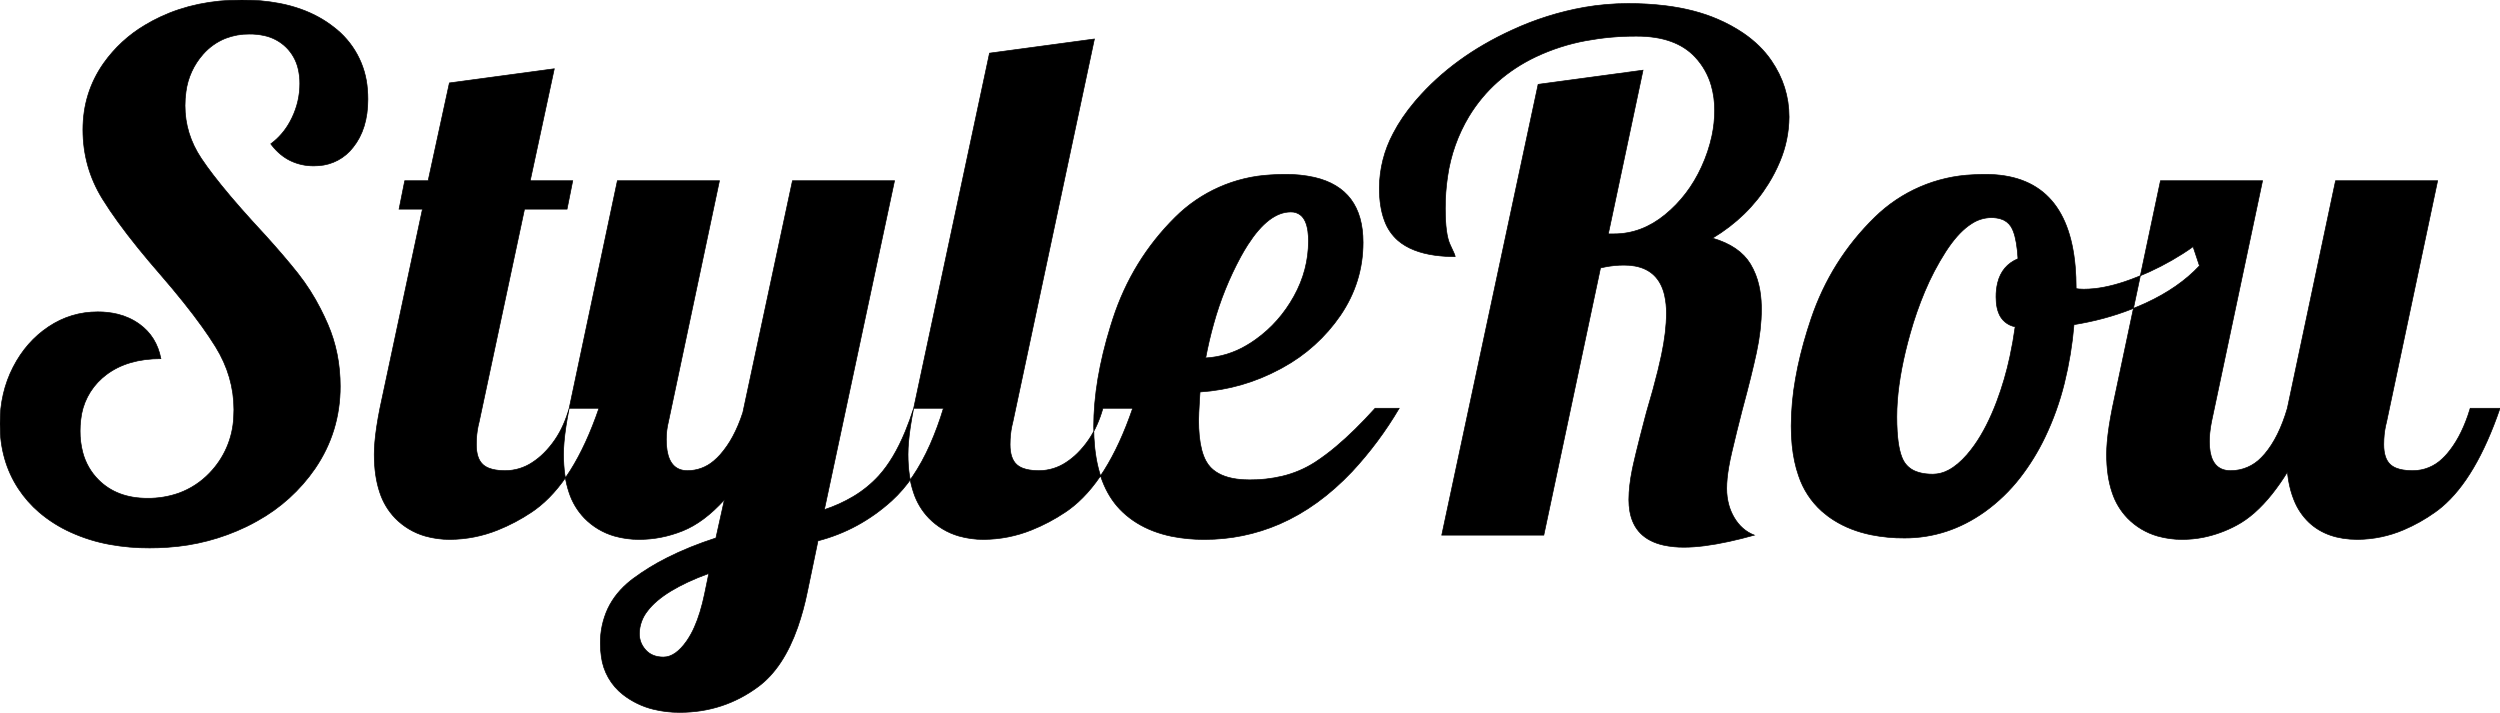
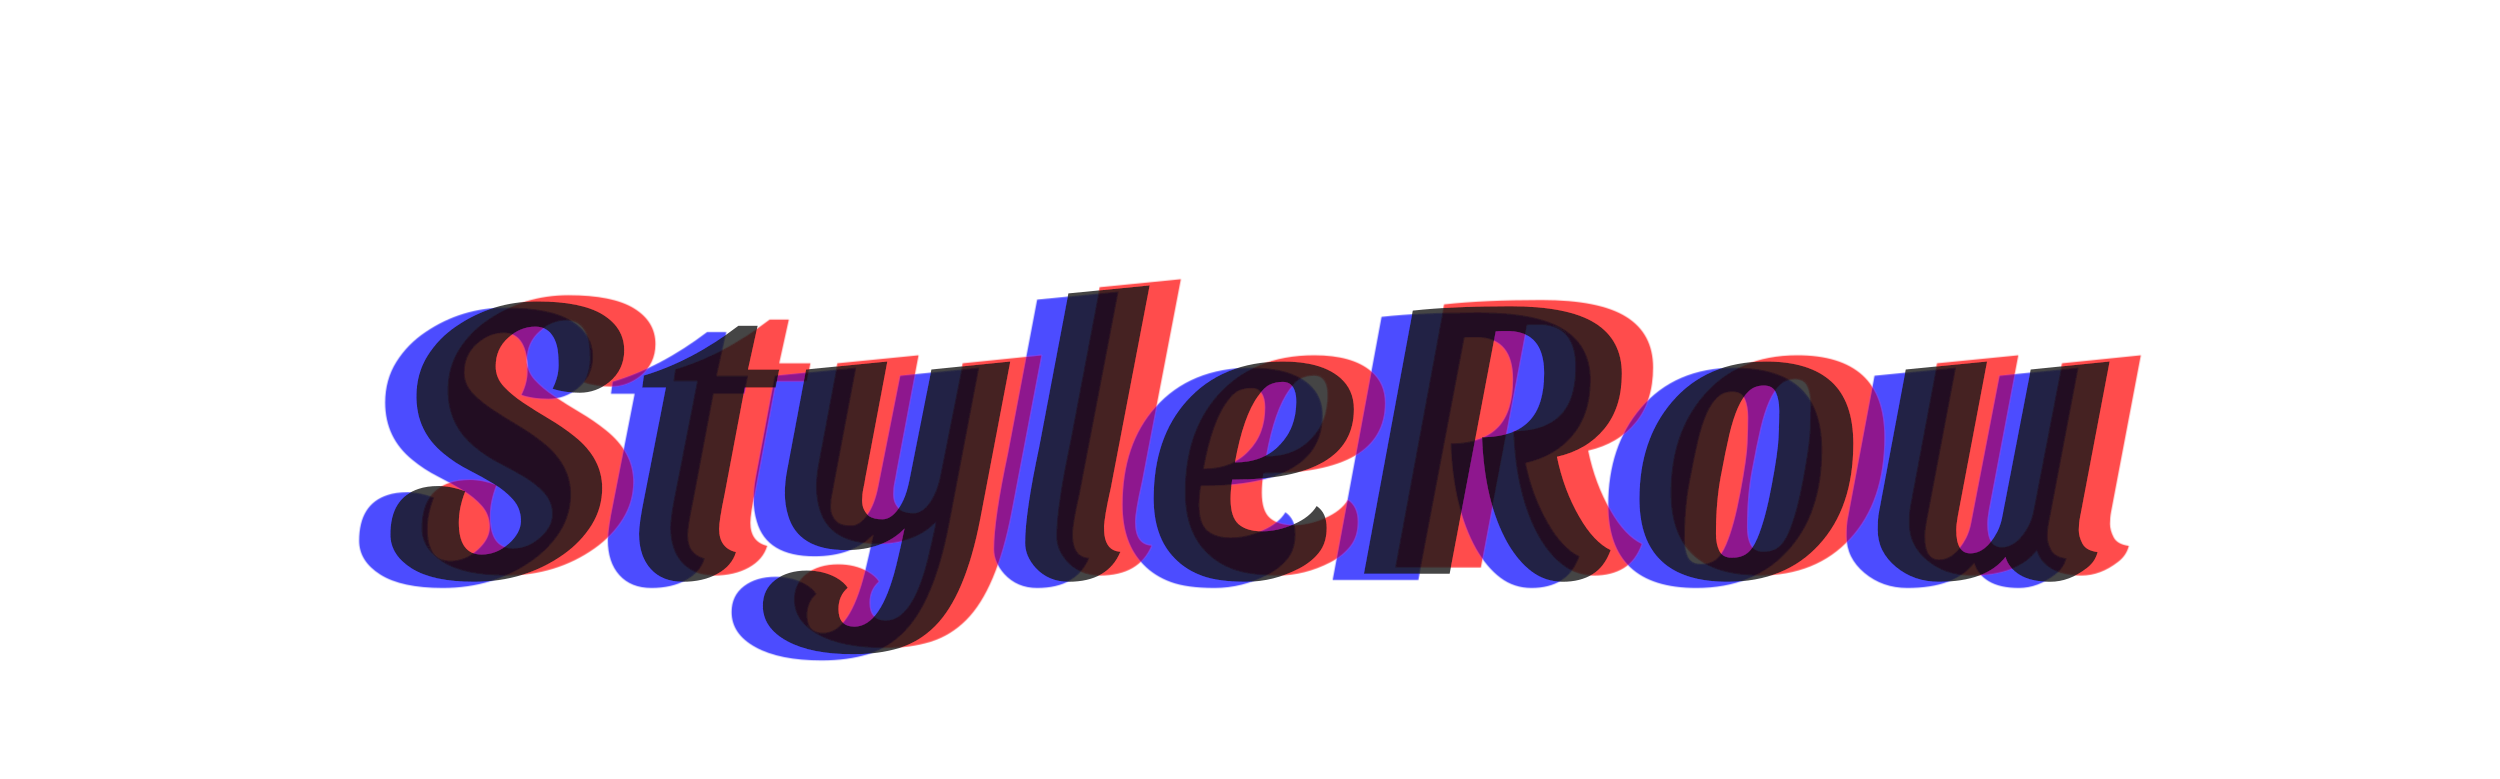
- <svg xmlns="http://www.w3.org/2000/svg" width="3527.004" height="1005.016" viewBox="0 0 3527.004 1005.016">
-   <g id="svgGroup" stroke-linecap="round" fill-rule="evenodd" font-size="9pt" stroke="#000" stroke-width="0.25mm" fill="#000" style="stroke:#000;stroke-width:0.25mm;fill:#000">
-     <path d="M 2258.004 378.006 L 2178.004 755.006 L 2034.004 755.006 L 2170.004 119.006 L 2318.004 99.006 L 2269.004 330.006 L 2277.004 330.006 Q 2316.004 330.006 2349.004 303.006 Q 2382.004 276.006 2400.504 235.506 A 210.076 210.076 0 0 0 2415.205 191.657 A 172.102 172.102 0 0 0 2419.004 156.006 A 125.892 125.892 0 0 0 2414.289 120.741 A 98.497 98.497 0 0 0 2391.504 80.506 Q 2364.004 51.006 2309.004 51.006 A 383.47 383.47 0 0 0 2237.461 57.378 A 288.743 288.743 0 0 0 2167.004 80.006 Q 2106.004 109.006 2072.504 164.006 A 227.553 227.553 0 0 0 2042.275 249.084 A 298.241 298.241 0 0 0 2039.004 294.006 Q 2039.004 331.006 2046.004 345.506 Q 2053.004 360.006 2053.004 362.006 A 208.609 208.609 0 0 1 2024.804 360.226 Q 1991.551 355.678 1972.504 339.506 A 67.452 67.452 0 0 1 1953.265 311.361 Q 1946.004 292.224 1946.004 265.006 A 165.297 165.297 0 0 1 1965.499 188.305 Q 1977.215 165.649 1995.972 143.462 A 301.541 301.541 0 0 1 1998.504 140.506 Q 2051.004 80.006 2133.004 42.506 A 414.656 414.656 0 0 1 2235.504 10.279 A 363.228 363.228 0 0 1 2297.004 5.006 A 426.938 426.938 0 0 1 2349.879 8.099 Q 2391.129 13.256 2423.004 27.006 A 216.124 216.124 0 0 1 2459.834 47.056 Q 2484.062 63.691 2499.004 85.506 Q 2524.004 122.006 2524.004 165.006 A 163.803 163.803 0 0 1 2510.913 228.162 A 217.275 217.275 0 0 1 2495.004 259.006 Q 2466.004 306.006 2416.004 336.006 Q 2454.004 347.006 2469.504 372.506 A 101.634 101.634 0 0 1 2481.598 403.127 Q 2484.552 416.192 2484.944 431.323 A 180.705 180.705 0 0 1 2485.004 436.006 Q 2485.004 465.006 2478.004 497.506 Q 2471.173 529.22 2458.629 575.694 A 2809.342 2809.342 0 0 1 2458.004 578.006 Q 2450.004 609.006 2443.004 639.006 A 343.412 343.412 0 0 0 2439.019 658.449 Q 2436.004 675.881 2436.004 689.006 A 86.131 86.131 0 0 0 2439.326 713.299 A 74.602 74.602 0 0 0 2446.504 730.006 Q 2457.004 748.006 2475.004 755.006 A 640.749 640.749 0 0 1 2439.125 763.971 Q 2402.129 772.006 2376.004 772.006 A 132.141 132.141 0 0 1 2346.628 769.038 Q 2306.029 759.743 2299.328 721.329 A 95.052 95.052 0 0 1 2298.004 705.006 A 180.659 180.659 0 0 1 2299.248 684.512 Q 2300.448 674.031 2302.804 662.393 A 330.151 330.151 0 0 1 2304.504 654.506 A 1248.959 1248.959 0 0 1 2308.098 639.224 Q 2313.173 618.197 2320.534 590.314 A 3845.126 3845.126 0 0 1 2323.004 581.006 Q 2332.629 548.693 2338.945 522.998 A 707.108 707.108 0 0 0 2344.004 501.006 Q 2351.004 468.006 2351.004 442.006 A 112.182 112.182 0 0 0 2348.334 416.344 Q 2340.118 381.513 2306.618 375.337 A 86.191 86.191 0 0 0 2291.004 374.006 A 140.029 140.029 0 0 0 2264.869 376.546 A 161.156 161.156 0 0 0 2258.004 378.006 Z M 803.004 576.006 A 168.714 168.714 0 0 1 794.762 598.965 A 130.463 130.463 0 0 1 767.004 639.506 A 100.638 100.638 0 0 1 750.988 652.426 A 69.234 69.234 0 0 1 713.004 664.006 A 107.893 107.893 0 0 1 710.28 663.972 Q 698.194 663.667 690.166 660.602 A 27.59 27.59 0 0 1 681.504 655.506 Q 672.004 647.006 672.004 627.006 A 139.154 139.154 0 0 1 672.195 619.664 A 120.049 120.049 0 0 1 676.004 595.006 L 740.004 295.006 L 800.004 295.006 L 808.004 255.006 L 748.004 255.006 L 782.004 97.006 L 634.004 117.006 L 604.004 255.006 L 571.004 255.006 L 563.004 295.006 L 596.004 295.006 L 536.004 576.006 Q 530.504 603.506 528.785 623.916 A 204.781 204.781 0 0 0 528.004 641.006 Q 528.004 671.943 535.847 694.905 A 93.848 93.848 0 0 0 557.504 731.006 A 96.34 96.34 0 0 0 599.691 756.243 A 124.692 124.692 0 0 0 635.004 761.006 A 182.989 182.989 0 0 0 702.144 747.788 A 254.972 254.972 0 0 0 750.004 722.506 A 142.164 142.164 0 0 0 754.797 719.18 Q 809.544 679.51 845.004 576.006 L 803.004 576.006 L 871.004 255.006 L 1015.004 255.006 L 943.004 595.006 Q 940.004 607.006 940.004 620.006 A 95.511 95.511 0 0 0 941.148 635.515 Q 945.863 664.006 970.004 664.006 A 56.701 56.701 0 0 0 1006.967 650.273 A 81.575 81.575 0 0 0 1016.004 641.506 A 135.851 135.851 0 0 0 1033.753 615.845 Q 1041.91 600.795 1048.004 582.006 L 1118.004 255.006 L 1262.004 255.006 L 1163.004 719.006 A 204.444 204.444 0 0 0 1203.829 700.49 A 158.926 158.926 0 0 0 1240.004 671.006 Q 1260.933 647.912 1277.174 608.673 A 409.533 409.533 0 0 0 1289.004 576.006 M 155.237 768.172 A 307.588 307.588 0 0 0 211.004 773.006 A 358.614 358.614 0 0 0 236.386 772.12 A 299.235 299.235 0 0 0 347.504 743.006 A 289.354 289.354 0 0 0 362.927 734.906 A 239.625 239.625 0 0 0 444.504 661.006 Q 480.004 609.006 480.004 545.006 Q 480.004 498.006 462.504 457.506 A 361.261 361.261 0 0 0 452.106 435.476 A 303.446 303.446 0 0 0 420.504 386.006 A 673.138 673.138 0 0 0 419.311 384.5 Q 401.256 361.789 375.035 332.756 A 1914.048 1914.048 0 0 0 356.004 312.006 Q 322.316 274.881 300.918 246.973 A 441.028 441.028 0 0 1 284.004 223.506 Q 261.004 189.006 261.004 149.006 A 134.946 134.946 0 0 1 262.405 129.232 A 98.875 98.875 0 0 1 286.504 76.506 A 83.191 83.191 0 0 1 318.21 54.061 A 91.36 91.36 0 0 1 352.004 48.006 A 93.724 93.724 0 0 1 372.375 50.1 A 62.988 62.988 0 0 1 404.004 67.006 A 62.372 62.372 0 0 1 420.346 95.887 A 87.151 87.151 0 0 1 423.004 118.006 Q 423.004 143.006 412.004 166.006 A 113.288 113.288 0 0 1 409.129 171.615 A 95.28 95.28 0 0 1 382.004 203.006 A 95.503 95.503 0 0 0 383.691 205.213 Q 394.978 219.535 409.711 226.733 A 74.834 74.834 0 0 0 443.004 234.006 A 84.068 84.068 0 0 0 449.776 233.738 A 66.625 66.625 0 0 0 498.004 208.006 Q 519.004 182.006 519.004 140.006 A 158.358 158.358 0 0 0 518.421 126.287 A 121.092 121.092 0 0 0 470.504 38.006 A 155.363 155.363 0 0 0 449.648 24.24 Q 425.256 10.793 394.483 4.807 A 280.253 280.253 0 0 0 341.004 0.006 Q 277.004 0.006 226.004 24.006 A 235.291 235.291 0 0 0 204.744 35.343 A 190.334 190.334 0 0 0 146.004 89.506 Q 117.004 131.006 117.004 183.006 Q 117.004 236.006 144.504 280.506 A 538.496 538.496 0 0 0 166.541 313.167 Q 179.126 330.532 194.842 349.965 A 1329.997 1329.997 0 0 0 226.004 387.006 Q 261.754 428.256 285.215 460.998 A 502.859 502.859 0 0 1 304.004 489.006 Q 330.004 531.006 330.004 578.006 A 160.67 160.67 0 0 1 329.648 588.784 A 120.819 120.819 0 0 1 295.504 667.506 A 113.427 113.427 0 0 1 252.237 695.717 A 129.54 129.54 0 0 1 208.004 703.006 Q 165.004 703.006 139.004 677.006 A 85.271 85.271 0 0 1 116.814 638.436 A 115.366 115.366 0 0 1 113.004 608.006 A 128.411 128.411 0 0 1 113.941 592.255 A 90.547 90.547 0 0 1 144.004 533.506 A 98.95 98.95 0 0 1 149.76 528.774 Q 179.688 506.006 227.004 506.006 Q 221.004 475.006 197.004 457.506 A 87.941 87.941 0 0 0 166.051 443.237 A 116.112 116.112 0 0 0 138.004 440.006 Q 100.004 440.006 68.504 461.006 Q 37.004 482.006 18.504 518.006 Q 0.004 554.006 0.004 598.006 Q 0.004 650.006 26.004 689.506 A 159.196 159.196 0 0 0 55.355 722.814 A 188.303 188.303 0 0 0 100.004 751.006 A 233.598 233.598 0 0 0 155.237 768.172 Z M 1289.004 576.006 Q 1283.504 603.506 1281.785 623.916 A 204.781 204.781 0 0 0 1281.004 641.006 Q 1281.004 671.943 1288.847 694.905 A 93.848 93.848 0 0 0 1310.504 731.006 A 96.34 96.34 0 0 0 1352.691 756.243 A 124.692 124.692 0 0 0 1388.004 761.006 A 182.989 182.989 0 0 0 1455.144 747.788 A 254.972 254.972 0 0 0 1503.004 722.506 A 142.164 142.164 0 0 0 1507.797 719.18 Q 1562.544 679.51 1598.004 576.006 L 1556.004 576.006 A 168.714 168.714 0 0 1 1547.762 598.965 A 130.463 130.463 0 0 1 1520.004 639.506 A 100.638 100.638 0 0 1 1503.988 652.426 A 69.234 69.234 0 0 1 1466.004 664.006 A 107.893 107.893 0 0 1 1463.28 663.972 Q 1451.194 663.667 1443.166 660.602 A 27.59 27.59 0 0 1 1434.504 655.506 Q 1425.004 647.006 1425.004 627.006 A 139.154 139.154 0 0 1 1425.195 619.664 A 120.049 120.049 0 0 1 1429.004 595.006 L 1544.004 55.006 L 1396.004 75.006 L 1289.004 576.006 L 1331.004 576.006 A 441.423 441.423 0 0 1 1312.273 626.992 Q 1300.951 652.483 1287.384 672.362 A 189.666 189.666 0 0 1 1258.004 706.506 Q 1212.004 748.006 1154.004 763.006 L 1139.004 835.006 A 383.316 383.316 0 0 1 1125.46 884.783 Q 1105.223 942.271 1070.004 968.506 Q 1021.004 1005.006 959.004 1005.006 A 151.925 151.925 0 0 1 921.674 1000.638 A 113.733 113.733 0 0 1 879.004 980.006 A 81.132 81.132 0 0 1 848.324 926.192 A 120.351 120.351 0 0 1 847.004 908.006 A 113.534 113.534 0 0 1 857.451 858.788 Q 868.209 836.078 890.043 818.787 A 142.188 142.188 0 0 1 893.004 816.506 A 323.952 323.952 0 0 1 941.622 786.689 Q 972.285 771.224 1010.004 759.006 L 1022.004 705.006 Q 993.004 737.006 963.004 749.006 Q 933.004 761.006 902.004 761.006 A 124.692 124.692 0 0 1 866.691 756.243 A 96.34 96.34 0 0 1 824.504 731.006 A 93.848 93.848 0 0 1 802.847 694.905 Q 795.004 671.943 795.004 641.006 A 204.781 204.781 0 0 1 795.785 623.916 Q 797.504 603.506 803.004 576.006 M 2980.004 576.006 L 3048.004 255.006 L 3192.004 255.006 L 3120.004 595.006 A 159.848 159.848 0 0 0 3117.599 611.031 A 125.14 125.14 0 0 0 3117.004 623.006 A 82.553 82.553 0 0 0 3118.195 637.714 Q 3122.98 664.006 3147.004 664.006 A 59.5 59.5 0 0 0 3190.37 645.528 A 83.435 83.435 0 0 0 3195.004 640.506 Q 3215.004 617.006 3227.004 576.006 L 3295.004 255.006 L 3439.004 255.006 L 3367.004 595.006 A 120.049 120.049 0 0 0 3363.195 619.664 A 139.154 139.154 0 0 0 3363.004 627.006 Q 3363.004 647.006 3372.504 655.506 A 27.59 27.59 0 0 0 3381.166 660.602 Q 3389.194 663.667 3401.28 663.972 A 107.893 107.893 0 0 0 3404.004 664.006 A 59.612 59.612 0 0 0 3445.83 646.999 A 84.92 84.92 0 0 0 3452.504 640.006 Q 3470.281 619.193 3481.666 586.349 A 257.485 257.485 0 0 0 3485.004 576.006 L 3527.004 576.006 Q 3493.211 674.644 3444.821 715.309 A 140.429 140.429 0 0 1 3435.504 722.506 A 232.532 232.532 0 0 1 3391.14 747.433 A 167.739 167.739 0 0 1 3326.004 761.006 Q 3283.004 761.006 3257.504 737.006 A 88.538 88.538 0 0 1 3236.425 705.579 Q 3231.201 692.832 3228.542 677.208 A 180.689 180.689 0 0 1 3227.004 666.006 A 318.494 318.494 0 0 1 3205.412 696.963 Q 3181.285 727.256 3155.504 741.006 A 169.717 169.717 0 0 1 3108.043 758.193 A 151.284 151.284 0 0 1 3079.004 761.006 A 124.692 124.692 0 0 1 3043.691 756.243 A 96.34 96.34 0 0 1 3001.504 731.006 A 93.848 93.848 0 0 1 2979.847 694.905 Q 2972.004 671.943 2972.004 641.006 A 204.781 204.781 0 0 1 2972.785 623.916 Q 2974.504 603.506 2980.004 576.006 Z M 1940.004 576.006 L 1974.004 576.006 A 514.353 514.353 0 0 1 1907.374 665.434 Q 1860.005 715.46 1805.135 739.3 A 263.446 263.446 0 0 1 1699.004 761.006 A 228.528 228.528 0 0 1 1653.009 756.661 Q 1625.266 750.957 1603.939 737.767 A 125.394 125.394 0 0 1 1584.004 722.506 Q 1550.973 691.489 1544.553 632.238 A 280.96 280.96 0 0 1 1543.004 602.006 Q 1543.004 537.318 1566.734 460.326 A 697.383 697.383 0 0 1 1570.004 450.006 Q 1597.004 367.006 1658.004 306.506 A 206.408 206.408 0 0 1 1792.836 246.729 A 276.198 276.198 0 0 1 1813.004 246.006 A 183.393 183.393 0 0 1 1854.516 250.277 Q 1923.004 266.256 1923.004 342.006 Q 1923.004 398.006 1891.004 445.006 A 235.242 235.242 0 0 1 1809.296 518.706 A 273.952 273.952 0 0 1 1806.004 520.506 Q 1753.004 549.006 1693.004 553.006 A 2161.281 2161.281 0 0 0 1692.225 565.174 Q 1691.004 585.193 1691.004 593.006 A 221.067 221.067 0 0 0 1692.033 615.215 Q 1694.279 637.358 1701.424 650.423 A 41.532 41.532 0 0 0 1708.004 659.506 Q 1720.641 672.514 1744.882 675.853 A 133.136 133.136 0 0 0 1763.004 677.006 A 194.804 194.804 0 0 0 1808.759 671.873 A 149.422 149.422 0 0 0 1855.504 652.006 A 304.343 304.343 0 0 0 1885.434 629.599 Q 1911.254 607.881 1940.004 576.006 Z M 2929.004 406.006 L 2929.004 407.006 Q 2931.901 407.971 2939.462 408.005 A 123.935 123.935 0 0 0 2940.004 408.006 A 151.355 151.355 0 0 0 2968.467 405.118 Q 2982.22 402.479 2997.351 397.431 A 308.877 308.877 0 0 0 3016.004 390.506 A 388.89 388.89 0 0 0 3079.455 357.853 A 349.748 349.748 0 0 0 3094.004 348.006 L 3103.004 375.006 Q 3074.004 406.006 3027.504 427.506 A 381.709 381.709 0 0 1 2946.33 454.191 A 439.142 439.142 0 0 1 2926.004 458.006 A 528.307 528.307 0 0 1 2912.388 540.766 A 395.113 395.113 0 0 1 2885.004 617.006 A 314.524 314.524 0 0 1 2849.892 673.944 A 240.621 240.621 0 0 1 2800.004 722.006 Q 2748.004 759.006 2687.004 759.006 A 233.797 233.797 0 0 1 2639.792 754.516 Q 2609.914 748.354 2586.933 733.739 A 134.609 134.609 0 0 1 2570.004 721.006 A 116.641 116.641 0 0 1 2537.421 671.066 Q 2530.666 651.807 2528.291 628.066 A 272.123 272.123 0 0 1 2527.004 601.006 A 389.483 389.483 0 0 1 2533.156 533.96 Q 2538.822 501.573 2549.704 466.392 A 678.639 678.639 0 0 1 2555.004 450.006 Q 2583.004 367.006 2645.004 306.506 A 210.592 210.592 0 0 1 2783.66 246.537 A 278.781 278.781 0 0 1 2801.004 246.006 Q 2916.465 246.006 2927.776 376.194 A 344.88 344.88 0 0 1 2929.004 406.006 Z M 2727.004 669.006 A 47.007 47.007 0 0 0 2749.129 663.163 Q 2762.066 656.33 2775.004 641.506 A 184.435 184.435 0 0 0 2794.186 614.743 Q 2802.525 600.784 2809.959 583.807 A 370.128 370.128 0 0 0 2817.004 566.506 A 446.679 446.679 0 0 0 2835.598 503.029 A 554.821 554.821 0 0 0 2843.004 461.006 A 30.842 30.842 0 0 1 2819.491 441.006 Q 2817.094 434.775 2816.344 426.713 A 83.386 83.386 0 0 1 2816.004 419.006 A 83.178 83.178 0 0 1 2818.191 399.2 Q 2824.238 374.553 2847.004 365.006 Q 2845.468 339.665 2840.394 326.412 A 38.087 38.087 0 0 0 2837.004 319.506 A 25.44 25.44 0 0 0 2822.558 308.838 Q 2816.66 307.006 2809.004 307.006 A 51.096 51.096 0 0 0 2781.516 315.549 Q 2764.855 326.041 2748.73 349.42 A 221.365 221.365 0 0 0 2745.004 355.006 A 369.344 369.344 0 0 0 2715.453 411.368 A 499.164 499.164 0 0 0 2695.004 470.006 Q 2680.086 522.611 2676.881 565.353 A 303.112 303.112 0 0 0 2676.004 588.006 A 329.444 329.444 0 0 0 2676.608 608.775 Q 2678.582 639.873 2687.004 652.506 A 33.745 33.745 0 0 0 2703.771 665.38 Q 2709.796 667.646 2717.365 668.496 A 86.514 86.514 0 0 0 2727.004 669.006 Z M 1701.004 505.006 A 127.329 127.329 0 0 0 1758.551 487.387 A 159.529 159.529 0 0 0 1771.504 479.006 Q 1805.004 455.006 1825.504 418.006 Q 1846.004 381.006 1846.004 340.006 A 100.565 100.565 0 0 0 1845.125 326.072 Q 1842.893 310.207 1834.99 303.641 A 21.149 21.149 0 0 0 1821.004 299.006 Q 1790.122 299.006 1760.344 345.365 A 276.999 276.999 0 0 0 1750.504 362.006 A 452.226 452.226 0 0 0 1712.283 456.666 A 552.233 552.233 0 0 0 1701.004 505.006 Z M 994.004 838.006 L 1000.004 809.006 Q 935.607 832.662 913.526 861.931 A 52.48 52.48 0 0 0 902.004 894.006 Q 902.004 907.006 911.004 917.006 Q 920.004 927.006 936.004 927.006 Q 953.004 927.006 969.004 904.006 A 116.946 116.946 0 0 0 979.6 884.891 Q 983.919 875.222 987.52 863.501 A 287.721 287.721 0 0 0 994.004 838.006 Z" vector-effect="non-scaling-stroke" />
+ <svg xmlns="http://www.w3.org/2000/svg" width="399.52px" height="124.44px" viewBox="50.24 12.78 399.52 124.44" style="background: none;" preserveAspectRatio="xMidYMid">
+   <defs>
+     <filter id="editing-vr">
+       <feFlood flood-color="#f00" flood-opacity="0.7" result="c1" />
+       <feFlood flood-color="#00f" flood-opacity="0.7" result="c3" />
+       <feComposite operator="in" in="c1" in2="SourceAlpha" result="text-c1" />
+       <feComposite operator="in" in="c3" in2="SourceAlpha" result="text-c3" />
+       <feOffset in="text-c1" dx="5" dy="-1" result="text1" />
+       <feOffset in="text-c3" dx="-5" dy="1" result="text3" />
+       <feBlend in="SourceGraphic" in2="text1" mode="multiply" result="text4" />
+       <feBlend in="text4" in2="text3" mode="multiply" />
+     </filter>
+   </defs>
+   <g filter="url(#editing-vr)">
+     <g transform="translate(112.495, 104.47)">
+       <path d="M26.05-29.57L26.05-29.57L26.05-29.57Q27.01-31.49 27.01-33.28L27.01-33.28L27.01-33.28Q27.01-35.07 26.82-36.06L26.82-36.06L26.82-36.06Q26.62-37.06 26.18-37.82L26.18-37.82L26.18-37.82Q25.22-39.49 23.30-39.49L23.30-39.49L23.30-39.49Q20.93-39.49 19.01-37.76L19.01-37.76L19.01-37.76Q16.96-35.97 16.96-33.15L16.96-33.15L16.96-33.15Q16.96-31.36 18.21-29.98L18.21-29.98L18.21-29.98Q19.46-28.61 21.38-27.33L21.38-27.33L21.38-27.33Q23.30-26.05 25.47-24.77L25.47-24.77L25.47-24.77Q27.65-23.49 29.57-21.95L29.57-21.95L29.57-21.95Q33.98-18.43 33.98-13.70L33.98-13.70L33.98-13.70Q33.98-10.50 32.29-7.78L32.29-7.78L32.29-7.78Q30.59-5.06 27.78-3.07L27.78-3.07L27.78-3.07Q21.63 1.28 13.50 1.28L13.50 1.28L13.50 1.28Q6.91 1.28 3.52-0.86L3.52-0.86L3.52-0.86Q0.13-3.01 0.13-6.27L0.13-6.27L0.13-6.27Q0.13-12.10 4.67-13.57L4.67-13.57L4.67-13.57Q5.95-14.02 7.90-14.02L7.90-14.02L7.90-14.02Q9.86-14.02 12.10-13.18L12.10-13.18L12.10-13.18Q11.07-10.56 11.07-8.19L11.07-8.19L11.07-8.19Q11.07-3.07 14.72-3.07L14.72-3.07L14.72-3.07Q17.09-3.07 19.04-4.80L19.04-4.80L19.04-4.80Q20.99-6.53 20.99-8.48L20.99-8.48L20.99-8.48Q20.99-10.43 19.74-11.84L19.74-11.84L19.74-11.84Q18.50-13.25 16.64-14.37L16.64-14.37L16.64-14.37Q14.78-15.49 12.64-16.58L12.64-16.58L12.64-16.58Q10.50-17.66 8.64-19.20L8.64-19.20L8.64-19.20Q4.29-22.72 4.29-28.35L4.29-28.35L4.29-28.35Q4.29-32 6.08-34.85L6.08-34.85L6.08-34.85Q7.87-37.70 10.75-39.62L10.75-39.62L10.75-39.62Q16.51-43.52 23.58-43.52L23.58-43.52L23.58-43.52Q30.66-43.52 34.08-41.41L34.08-41.41L34.08-41.41Q37.50-39.30 37.50-35.71L37.50-35.71L37.50-35.71Q37.50-32.58 35.07-30.59L35.07-30.59L35.07-30.59Q32.96-28.93 30.40-28.93L30.40-28.93L30.40-28.93Q27.84-28.93 26.05-29.57ZM39.87-6.40L39.87-6.40L39.87-6.40Q39.87-8.13 40.77-12.48L40.77-12.48L44.16-29.76L40.38-29.76L40.64-31.68L40.64-31.68Q48.32-33.98 55.74-39.62L55.74-39.62L58.82-39.62L57.28-32.64L62.27-32.64L61.70-29.76L56.77-29.76L53.50-12.48L53.50-12.48Q52.67-8.51 52.67-7.17L52.67-7.17L52.67-7.17Q52.67-4.10 55.36-3.46L55.36-3.46L55.36-3.46Q54.72-1.28 52.42 0L52.42 0L52.42 0Q50.11 1.28 46.85 1.28L46.85 1.28L46.85 1.28Q43.58 1.28 41.73-0.77L41.73-0.77L41.73-0.77Q39.87-2.82 39.87-6.40ZM82.30-7.23L82.30-7.23L82.30-7.23Q78.98-3.78 72.90-3.78L72.90-3.78L72.90-3.78Q65.28-3.78 63.68-9.34L63.68-9.34L63.68-9.34Q63.17-11.01 63.17-12.86L63.17-12.86L63.17-12.86Q63.17-14.72 63.55-16.64L63.55-16.64L66.56-32.64L79.55-33.92L76.03-15.30L76.03-15.30Q75.90-14.46 75.71-13.57L75.71-13.57L75.71-13.57Q75.52-12.67 75.52-11.74L75.52-11.74L75.52-11.74Q75.52-10.82 75.84-10.21L75.84-10.21L75.84-10.21Q76.16-9.60 76.61-9.22L76.61-9.22L76.61-9.22Q77.38-8.70 78.75-8.70L78.75-8.70L78.75-8.70Q80.13-8.70 81.31-10.37L81.31-10.37L81.31-10.37Q82.50-12.03 83.07-14.91L83.07-14.91L86.59-32.64L99.20-33.92L94.40-8.77L94.40-8.77Q92.03 3.52 87.17 8.38L87.17 8.38L87.17 8.38Q84.67 10.88 81.44 11.87L81.44 11.87L81.44 11.87Q78.21 12.86 74.05 12.86L74.05 12.86L74.05 12.86Q67.33 12.86 63.49 10.75L63.49 10.75L63.49 10.75Q59.65 8.64 59.65 5.12L59.65 5.12L59.65 5.12Q59.65 2.50 61.63 0.99L61.63 0.99L61.63 0.99Q63.62-0.51 66.69-0.51L66.69-0.51L66.69-0.51Q69.38-0.51 71.42 0.64L71.42 0.64L71.42 0.64Q72.64 1.34 73.22 2.24L73.22 2.24L73.22 2.24Q71.74 3.52 71.74 5.63L71.74 5.63L71.74 5.63Q71.74 8.45 74.30 8.45L74.30 8.45L74.30 8.45Q78.53 8.45 80.96-1.28L80.96-1.28L80.96-1.28Q81.66-4.16 82.30-7.23ZM116.80-3.52L116.80-3.52L116.80-3.52Q114.82 1.28 108.48 1.28L108.48 1.28L108.48 1.28Q105.28 1.28 103.23-0.96L103.23-0.96L103.23-0.96Q101.57-2.82 101.57-4.93L101.57-4.93L101.57-4.93Q101.57-9.73 103.81-20.22L103.81-20.22L108.48-44.80L121.47-46.08L115.26-13.70L115.26-13.70Q114.18-8.96 114.18-7.30L114.18-7.30L114.18-7.30Q114.18-3.65 116.80-3.52ZM148.16-10.82L148.16-10.82L148.16-10.82Q149.76-9.73 149.76-7.33L149.76-7.33L149.76-7.33Q149.76-4.93 148.54-3.39L148.54-3.39L148.54-3.39Q147.33-1.86 145.34-0.83L145.34-0.83L145.34-0.83Q141.25 1.28 136.83 1.28L136.83 1.28L136.83 1.28Q132.42 1.28 129.82 0.32L129.82 0.32L129.82 0.32Q127.23-0.64 125.50-2.43L125.50-2.43L125.50-2.43Q122.11-5.82 122.11-12.03L122.11-12.03L122.11-12.03Q122.11-21.70 127.36-27.58L127.36-27.58L127.36-27.58Q132.99-33.92 142.78-33.92L142.78-33.92L142.78-33.92Q148.86-33.92 151.87-31.36L151.87-31.36L151.87-31.36Q154.11-29.44 154.11-26.30L154.11-26.30L154.11-26.30Q154.11-15.04 134.66-15.04L134.66-15.04L134.66-15.04Q134.40-13.38 134.40-11.97L134.40-11.97L134.40-11.97Q134.40-9.02 135.71-7.90L135.71-7.90L135.71-7.90Q137.02-6.78 139.46-6.78L139.46-6.78L139.46-6.78Q141.89-6.78 144.48-7.90L144.48-7.90L144.48-7.90Q147.07-9.02 148.16-10.82ZM135.10-17.79L135.10-17.79L135.10-17.79Q139.65-17.79 142.27-20.61L142.27-20.61L142.27-20.61Q144.90-23.30 144.90-27.58L144.90-27.58L144.90-27.58Q144.90-29.06 144.35-29.86L144.35-29.86L144.35-29.86Q143.81-30.66 142.72-30.66L142.72-30.66L142.72-30.66Q141.63-30.66 140.70-30.24L140.70-30.24L140.70-30.24Q139.78-29.82 138.82-28.42L138.82-28.42L138.82-28.42Q136.45-25.22 135.10-17.79ZM169.41 0L155.71 0L163.52-42.05L163.52-42.05Q169.86-42.75 179.10-42.75L179.10-42.75L179.10-42.75Q188.35-42.75 192.64-40.06L192.64-40.06L192.64-40.06Q196.93-37.38 196.93-31.97L196.93-31.97L196.93-31.97Q196.93-26.56 194.14-23.17L194.14-23.17L194.14-23.17Q191.36-19.78 186.56-18.69L186.56-18.69L186.56-18.69Q187.65-13.38 190.14-9.09L190.14-9.09L190.14-9.09Q192.45-5.06 195.14-3.78L195.14-3.78L195.14-3.78Q194.18-1.09 192.22 0.10L192.22 0.10L192.22 0.10Q190.27 1.28 187.49 1.28L187.49 1.28L187.49 1.28Q184.70 1.28 182.53-0.35L182.53-0.35L182.53-0.35Q180.35-1.98 178.62-4.99L178.62-4.99L178.62-4.99Q174.98-11.52 174.59-21.82L174.59-21.82L175.04-21.82L175.04-21.82Q179.78-21.95 182.14-24.42L182.14-24.42L182.14-24.42Q184.51-26.88 184.51-32.06L184.51-32.06L184.51-32.06Q184.51-38.53 179.07-38.78L179.07-38.78L177.66-38.78L177.66-38.78Q177.09-38.78 176.77-38.72L176.77-38.72L169.41 0ZM213.82 1.28L213.82 1.28L213.82 1.28Q199.74 1.28 199.74-11.97L199.74-11.97L199.74-11.97Q199.74-21.38 204.93-27.46L204.93-27.46L204.93-27.46Q210.43-33.92 219.97-33.92L219.97-33.92L219.97-33.92Q226.88-33.92 230.40-30.72L230.40-30.72L230.40-30.72Q233.92-27.52 233.92-20.80L233.92-20.80L233.92-20.80Q233.92-10.56 228.42-4.61L228.42-4.61L228.42-4.61Q223.04 1.28 213.82 1.28ZM215.49-26.56L215.49-26.56L215.49-26.56Q214.72-24.83 214.11-22.24L214.11-22.24L214.11-22.24Q213.50-19.65 212.74-15.55L212.74-15.55L212.74-15.55Q211.97-11.46 211.97-6.40L211.97-6.40L211.97-6.40Q211.97-4.74 212.51-3.65L212.51-3.65L212.51-3.65Q213.06-2.56 214.53-2.56L214.53-2.56L214.53-2.56Q216-2.56 216.93-3.26L216.93-3.26L216.93-3.26Q217.86-3.97 218.56-5.63L218.56-5.63L218.56-5.63Q219.84-8.58 220.86-14.05L220.86-14.05L220.86-14.05Q221.89-19.52 221.98-21.89L221.98-21.89L221.98-21.89Q222.08-24.26 222.08-26.02L222.08-26.02L222.08-26.02Q222.08-27.78 221.57-28.93L221.57-28.93L221.57-28.93Q221.06-30.08 219.62-30.08L219.62-30.08L219.62-30.08Q218.18-30.08 217.22-29.18L217.22-29.18L217.22-29.18Q216.26-28.29 215.49-26.56ZM258.24-2.69L258.24-2.69L258.24-2.69Q255.17 1.28 247.55 1.28L247.55 1.28L247.55 1.28Q243.58 1.28 240.70-1.12L240.70-1.12L240.70-1.12Q237.82-3.52 237.82-6.98L237.82-6.98L237.82-6.98Q237.82-8.90 238.02-9.86L238.02-9.86L242.30-32.64L255.30-33.92L250.62-9.22L250.62-9.22Q250.37-7.81 250.37-6.98L250.37-6.98L250.37-6.98Q250.37-3.26 252.61-3.26L252.61-3.26L252.61-3.26Q255.10-3.26 256.90-6.66L256.90-6.66L256.90-6.66Q257.47-7.74 257.73-9.15L257.73-9.15L262.27-32.64L274.88-33.92L270.14-8.96L270.14-8.96Q269.95-8 269.95-6.98L269.95-6.98L269.95-6.98Q269.95-5.95 270.53-4.83L270.53-4.83L270.53-4.83Q271.10-3.71 272.96-3.46L272.96-3.46L272.96-3.46Q272.58-1.92 271.23-0.90L271.23-0.90L271.23-0.90Q268.42 1.28 265.38 1.28L265.38 1.28L265.38 1.28Q262.34 1.28 260.54 0.19L260.54 0.19L260.54 0.19Q258.75-0.90 258.24-2.69Z" fill="#444" />
+     </g>
  </g>
+   <style>text {
+   font-size: 64px;
+   font-family: Arial Black;
+   dominant-baseline: central;
+   text-anchor: middle;
+ }</style>
</svg>
